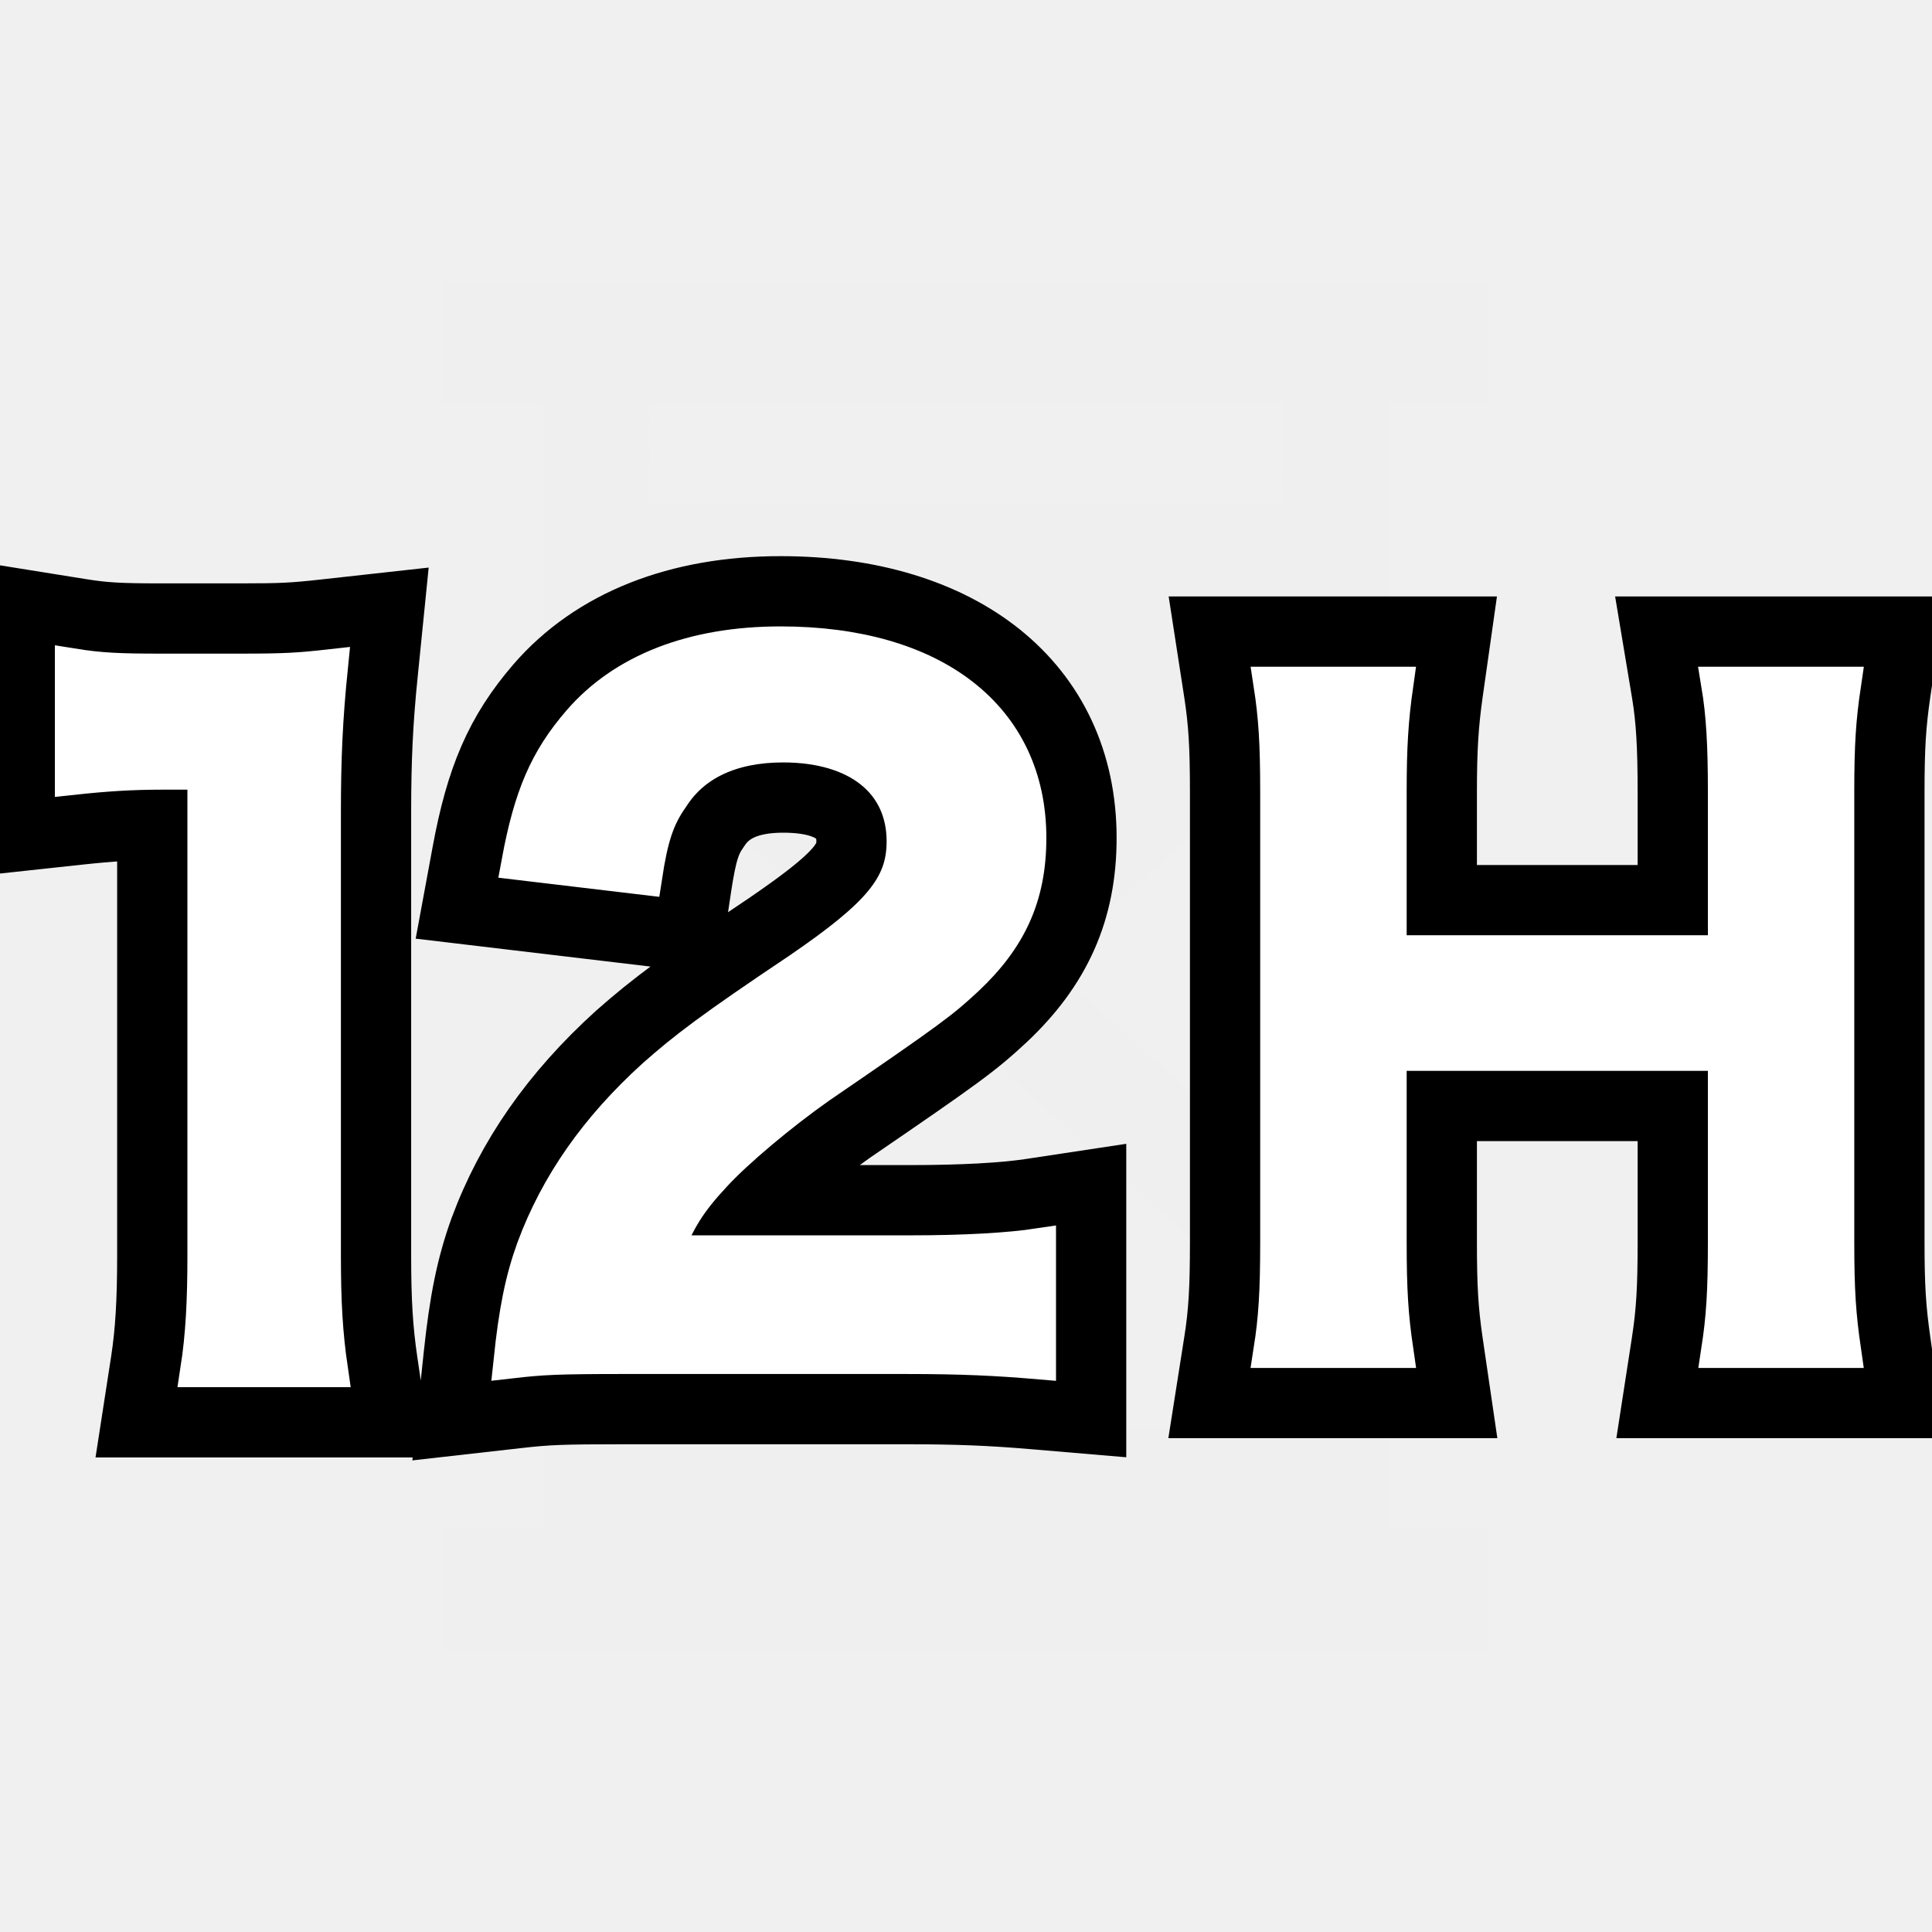
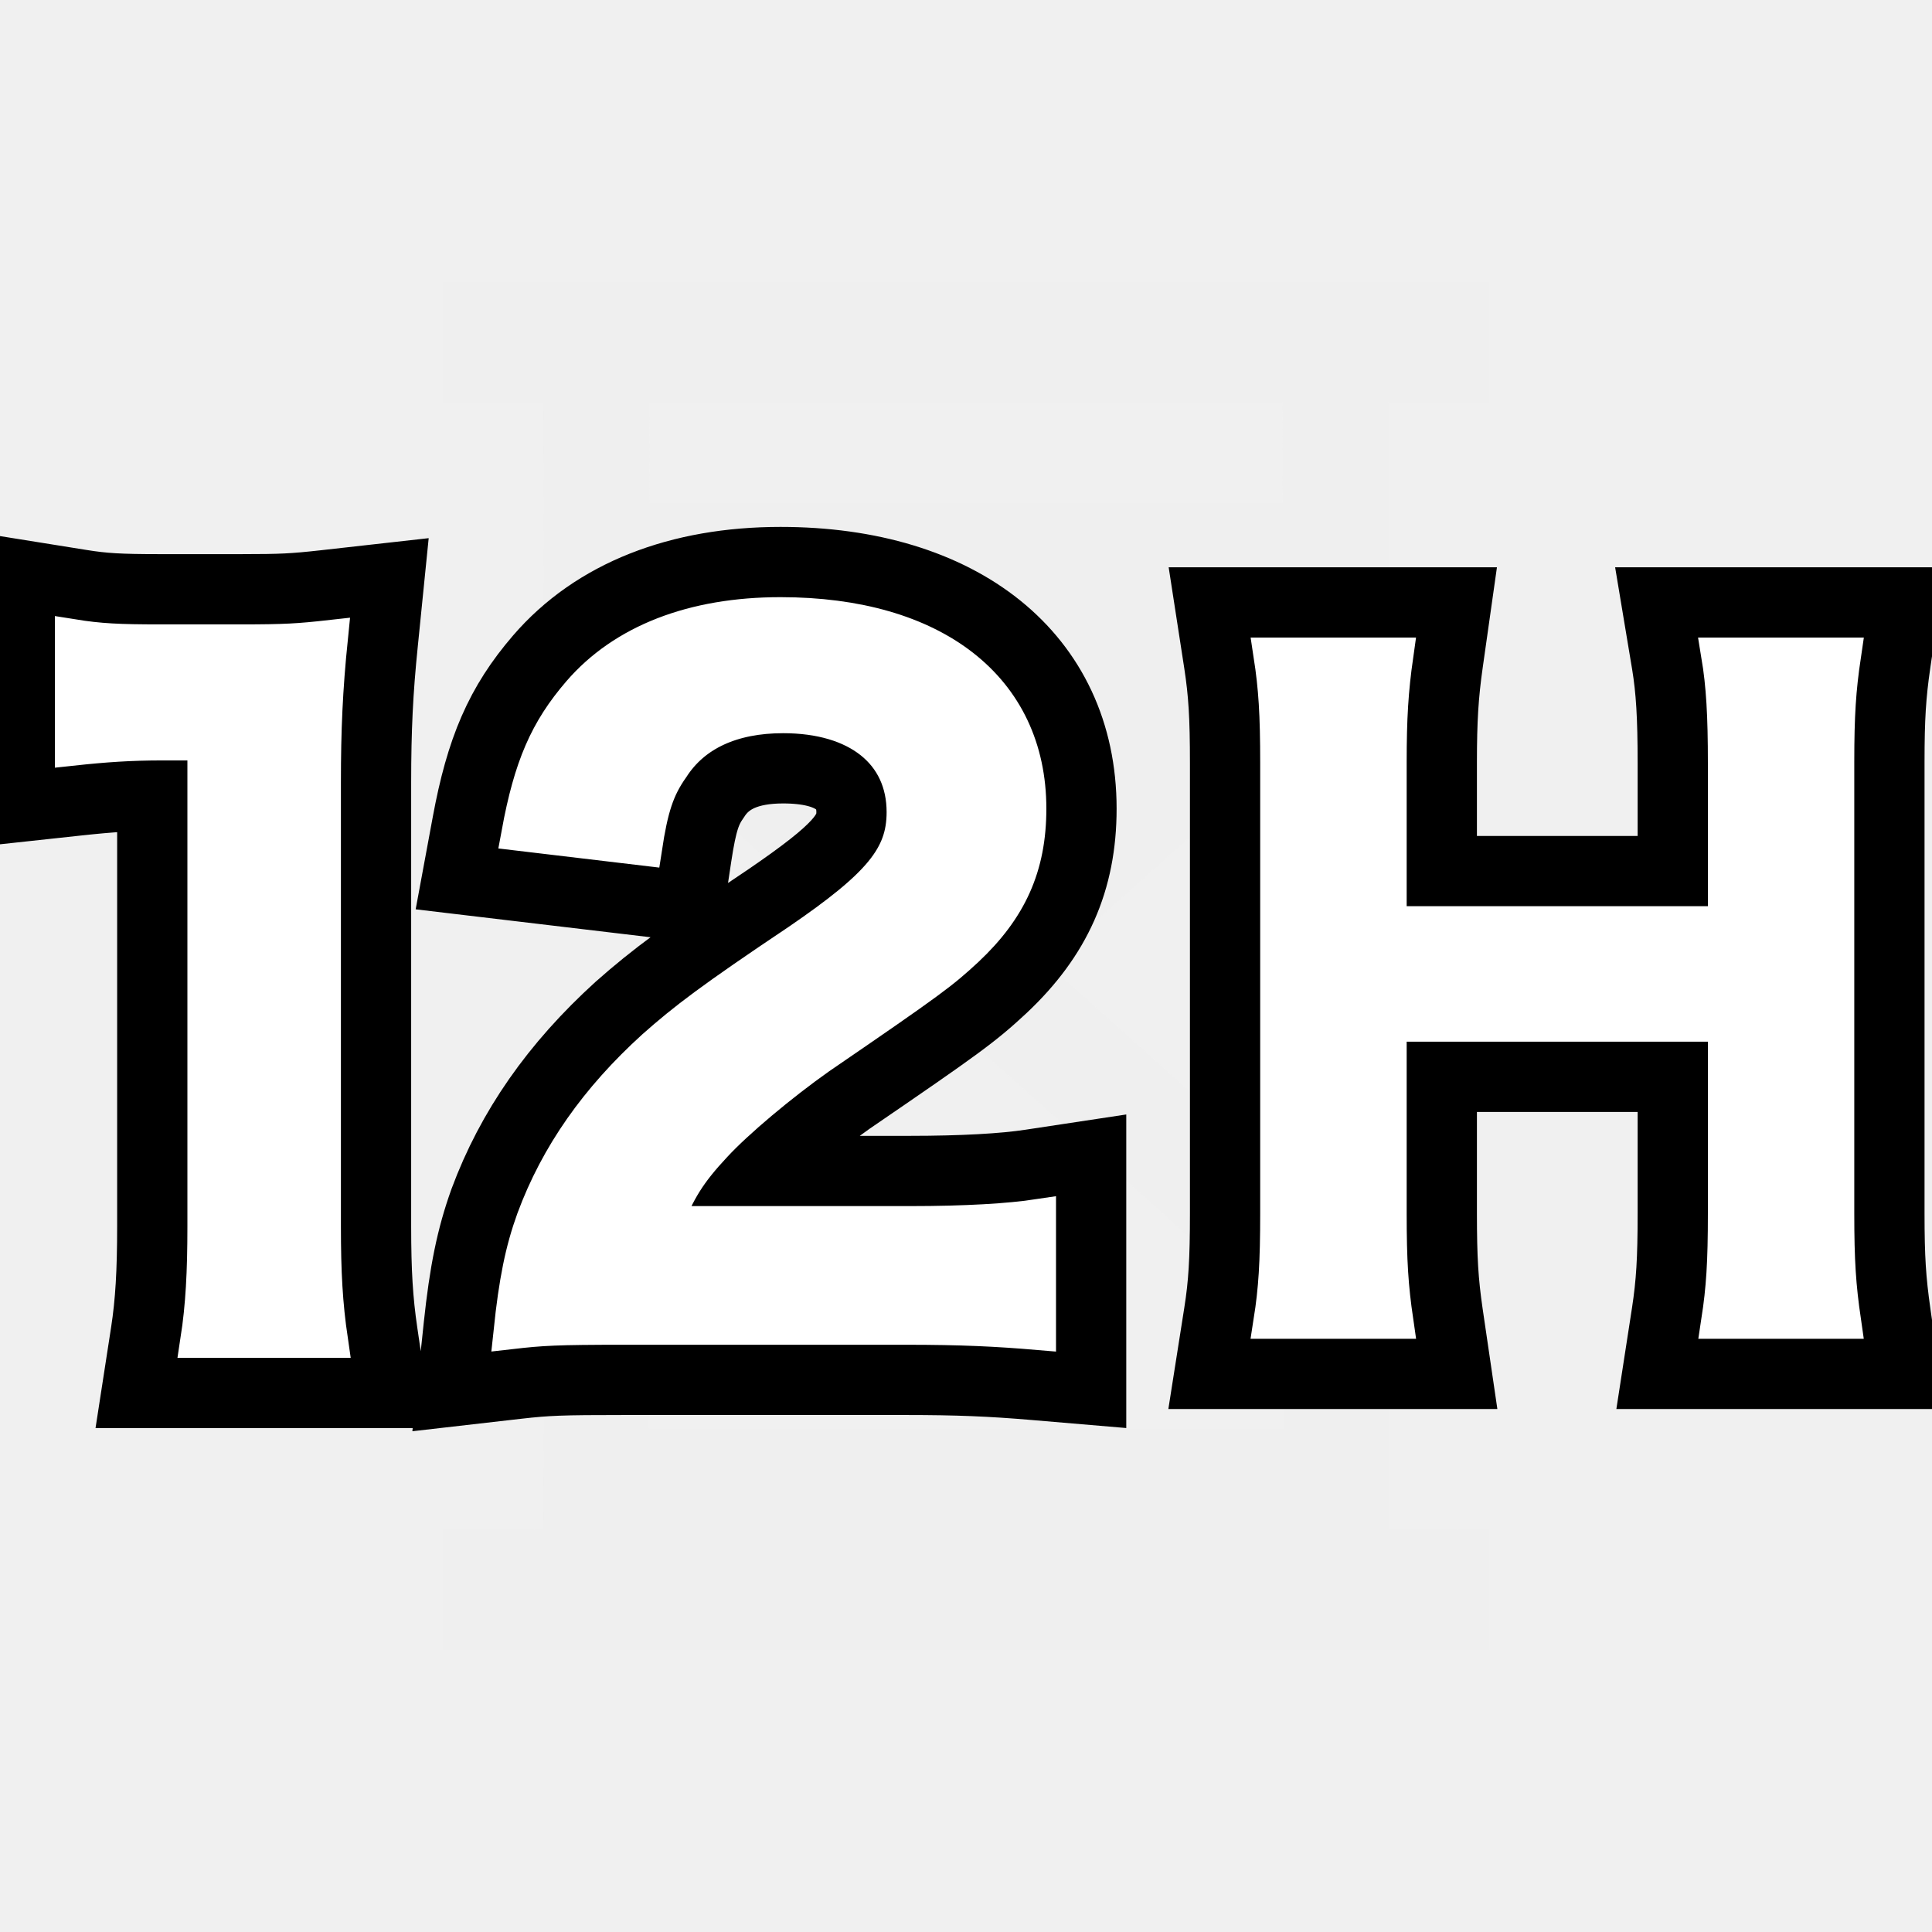
<svg xmlns="http://www.w3.org/2000/svg" width="22px" height="22px" viewBox="0 0 22 22" version="1.1">
  <g id="12h" stroke="none" stroke-width="1" fill="none" fill-rule="evenodd">
    <polygon id="Path" points="0 0 22 0 22 22 0 22" />
    <path d="M16.958,3.208 L16.958,4.583 L15.812,4.583 L15.812,7.507 L11.93,10.979 L15.812,14.456 L15.812,17.416 L16.958,17.417 L16.958,18.792 L5.042,18.792 L5.042,17.417 L6.187,17.416 L6.188,14.456 L10.069,10.979 L6.188,7.507 L6.187,4.583 L5.042,4.583 L5.042,3.208 L16.958,3.208 Z M11,11.811 L7.391,15.041 L7.39,16.27 L14.609,16.27 L14.609,15.041 L11,11.811 Z M14.607,4.583 L7.392,4.583 L7.394,5.728 L14.605,5.728 L14.607,4.583 Z" id="Combined-Shape" fill="#EFEFEF" opacity="0.75" />
-     <path d="M1.834,9.292 C1.512,9.293 1.249,9.309 0.879,9.349 L0.325,9.409 L0.325,6.996 L0.905,7.089 C1.171,7.132 1.356,7.143 1.824,7.143 L2.743,7.143 C3.212,7.143 3.347,7.136 3.707,7.096 L4.322,7.028 L4.26,7.644 C4.203,8.199 4.182,8.64 4.182,9.242 L4.182,14.297 C4.182,14.818 4.202,15.15 4.257,15.523 L4.341,16.096 L1.671,16.096 L1.76,15.52 C1.813,15.175 1.834,14.819 1.834,14.297 L1.834,9.292 Z M8.45,13.767 L10.366,13.767 C10.956,13.767 11.439,13.74 11.75,13.693 L12.325,13.606 L12.325,16.05 L11.783,16.004 C11.29,15.962 10.903,15.946 10.316,15.946 L7.109,15.946 C6.388,15.946 6.228,15.953 5.877,15.993 L5.258,16.063 L5.323,15.444 C5.388,14.833 5.466,14.447 5.611,14.044 C5.909,13.239 6.403,12.533 7.117,11.885 C7.516,11.532 7.865,11.274 8.815,10.637 C9.619,10.086 9.796,9.871 9.796,9.581 C9.796,9.207 9.514,8.982 8.918,8.982 C8.494,8.982 8.218,9.11 8.057,9.361 C7.943,9.522 7.894,9.668 7.833,10.066 L7.761,10.545 L5.322,10.255 L5.419,9.73 C5.573,8.895 5.786,8.402 6.221,7.896 C6.825,7.196 7.755,6.833 8.888,6.833 C10.89,6.833 12.215,7.867 12.215,9.541 C12.215,10.335 11.941,10.947 11.346,11.506 C11.025,11.804 10.868,11.92 9.615,12.777 C9.202,13.069 8.728,13.467 8.503,13.71 C8.485,13.73 8.467,13.749 8.45,13.767 Z" id="12H" stroke="#000000" fill="#000000" fill-rule="nonzero" />
-     <path d="M3.762,15.596 L2.254,15.596 C2.314,15.206 2.334,14.817 2.334,14.297 L2.334,8.792 L1.854,8.792 C1.484,8.792 1.195,8.812 0.825,8.852 L0.825,7.583 C1.135,7.633 1.355,7.643 1.824,7.643 L2.743,7.643 C3.253,7.643 3.403,7.633 3.762,7.593 C3.702,8.183 3.682,8.642 3.682,9.242 L3.682,14.297 C3.682,14.827 3.702,15.186 3.762,15.596 Z M10.316,15.446 L7.109,15.446 C6.33,15.446 6.17,15.456 5.82,15.496 C5.88,14.926 5.95,14.577 6.08,14.217 C6.35,13.488 6.8,12.848 7.449,12.259 C7.799,11.949 8.098,11.719 9.097,11.05 C10.017,10.421 10.296,10.091 10.296,9.581 C10.296,8.902 9.767,8.482 8.918,8.482 C8.338,8.482 7.899,8.682 7.649,9.072 C7.479,9.312 7.409,9.531 7.339,9.991 L5.91,9.821 C6.05,9.062 6.23,8.652 6.6,8.223 C7.099,7.643 7.889,7.333 8.888,7.333 C10.636,7.333 11.715,8.173 11.715,9.541 C11.715,10.201 11.495,10.68 11.006,11.14 C10.726,11.4 10.626,11.48 9.327,12.369 C8.888,12.678 8.388,13.098 8.138,13.368 C7.839,13.688 7.719,13.887 7.569,14.267 L10.366,14.267 C10.996,14.267 11.495,14.237 11.825,14.187 L11.825,15.506 C11.355,15.466 10.956,15.446 10.316,15.446 Z" id="12H" stroke="#FFFFFF" stroke-width="0.4" fill="#FFFFFF" fill-rule="nonzero" />
-     <path d="M19.148,12.494 L16.318,12.494 L16.318,14.147 C16.318,14.669 16.334,14.933 16.388,15.304 L16.472,15.877 L13.889,15.877 L13.98,15.299 C14.033,14.965 14.05,14.685 14.05,14.147 L14.05,9.021 C14.05,8.487 14.033,8.215 13.98,7.868 L13.891,7.292 L16.47,7.292 L16.389,7.862 C16.336,8.235 16.318,8.525 16.318,9.011 L16.318,10.35 L19.148,10.35 L19.148,9.021 C19.148,8.489 19.129,8.177 19.079,7.874 L18.982,7.292 L21.57,7.292 L21.486,7.864 C21.432,8.235 21.415,8.499 21.415,9.011 L21.415,14.147 C21.415,14.665 21.432,14.921 21.487,15.306 L21.568,15.877 L18.989,15.877 L19.078,15.301 C19.131,14.953 19.148,14.681 19.148,14.147 L19.148,12.494 Z" id="Path" stroke="#000000" fill="#000000" fill-rule="nonzero" />
-     <path d="M19.572,7.792 L20.992,7.792 C20.934,8.182 20.915,8.468 20.915,9.011 L20.915,14.147 C20.915,14.7 20.934,14.976 20.992,15.377 L19.572,15.377 C19.629,15.005 19.648,14.71 19.648,14.147 L19.648,11.994 L15.818,11.994 L15.818,14.147 C15.818,14.7 15.837,14.986 15.894,15.377 L14.474,15.377 C14.531,15.014 14.55,14.71 14.55,14.147 L14.55,9.021 C14.55,8.459 14.531,8.163 14.474,7.792 L15.894,7.792 C15.837,8.192 15.818,8.506 15.818,9.011 L15.818,10.85 L19.648,10.85 L19.648,9.021 C19.648,8.478 19.629,8.135 19.572,7.792 Z" id="Path" stroke="#FFFFFF" stroke-width="0.4" fill="#FFFFFF" fill-rule="nonzero" />
+     <path d="M1.834,8.959 C1.512,8.959 1.249,8.976 0.879,9.016 L0.325,9.076 L0.325,6.663 L0.905,6.756 C1.171,6.799 1.356,6.81 1.824,6.81 L2.743,6.81 C3.212,6.81 3.347,6.803 3.707,6.763 L4.322,6.694 L4.26,7.31 C4.203,7.866 4.182,8.306 4.182,8.908 L4.182,13.964 C4.182,14.485 4.202,14.817 4.257,15.19 L4.341,15.762 L1.671,15.762 L1.76,15.186 C1.813,14.842 1.834,14.486 1.834,13.964 L1.834,8.959 Z M8.45,13.434 L10.366,13.434 C10.956,13.434 11.439,13.407 11.75,13.359 L12.325,13.272 L12.325,15.717 L11.783,15.671 C11.29,15.629 10.903,15.613 10.316,15.613 L7.109,15.613 C6.388,15.613 6.228,15.619 5.877,15.659 L5.258,15.73 L5.323,15.11 C5.388,14.499 5.466,14.114 5.611,13.71 C5.909,12.906 6.403,12.199 7.117,11.551 C7.516,11.198 7.865,10.941 8.815,10.304 C9.619,9.753 9.796,9.538 9.796,9.248 C9.796,8.874 9.514,8.649 8.918,8.649 C8.494,8.649 8.218,8.776 8.057,9.027 C7.943,9.189 7.894,9.334 7.833,9.733 L7.761,10.211 L5.322,9.921 L5.419,9.397 C5.573,8.561 5.786,8.068 6.221,7.563 C6.825,6.862 7.755,6.5 8.888,6.5 C10.89,6.5 12.215,7.533 12.215,9.208 C12.215,10.002 11.941,10.614 11.346,11.173 C11.025,11.471 10.868,11.587 9.615,12.444 C9.202,12.735 8.728,13.133 8.503,13.376 C8.485,13.396 8.467,13.415 8.45,13.434 Z" id="12H" stroke="#000000" fill="#000000" fill-rule="nonzero" />
+     <path d="M3.762,15.262 L2.254,15.262 C2.314,14.873 2.334,14.483 2.334,13.964 L2.334,8.459 L1.854,8.459 C1.484,8.459 1.195,8.479 0.825,8.519 L0.825,7.25 C1.135,7.3 1.355,7.31 1.824,7.31 L2.743,7.31 C3.253,7.31 3.403,7.3 3.762,7.26 C3.702,7.849 3.682,8.309 3.682,8.908 L3.682,13.964 C3.682,14.493 3.702,14.853 3.762,15.262 Z M10.316,15.113 L7.109,15.113 C6.33,15.113 6.17,15.123 5.82,15.163 C5.88,14.593 5.95,14.243 6.08,13.884 C6.35,13.154 6.8,12.515 7.449,11.926 C7.799,11.616 8.098,11.386 9.097,10.717 C10.017,10.087 10.296,9.757 10.296,9.248 C10.296,8.569 9.767,8.149 8.918,8.149 C8.338,8.149 7.899,8.349 7.649,8.738 C7.479,8.978 7.409,9.198 7.339,9.658 L5.91,9.488 C6.05,8.728 6.23,8.319 6.6,7.889 C7.099,7.31 7.889,7 8.888,7 C10.636,7 11.715,7.839 11.715,9.208 C11.715,9.867 11.495,10.347 11.006,10.807 C10.726,11.066 10.626,11.146 9.327,12.035 C8.888,12.345 8.388,12.765 8.138,13.035 C7.839,13.354 7.719,13.554 7.569,13.934 L10.366,13.934 C10.996,13.934 11.495,13.904 11.825,13.854 L11.825,15.173 C11.355,15.133 10.956,15.113 10.316,15.113 Z" id="12H" stroke="#FFFFFF" stroke-width="0.4" fill="#FFFFFF" fill-rule="nonzero" />
+     <path d="M19.148,12.162 L16.318,12.162 L16.318,13.816 C16.318,14.337 16.334,14.601 16.388,14.973 L16.472,15.545 L13.889,15.545 L13.98,14.967 C14.033,14.633 14.05,14.353 14.05,13.816 L14.05,8.689 C14.05,8.155 14.033,7.883 13.98,7.536 L13.891,6.96 L16.47,6.96 L16.389,7.531 C16.336,7.903 16.318,8.193 16.318,8.68 L16.318,10.019 L19.148,10.019 L19.148,8.689 C19.148,8.157 19.129,7.846 19.079,7.542 L18.982,6.96 L21.57,6.96 L21.486,7.532 C21.432,7.903 21.415,8.167 21.415,8.68 L21.415,13.816 C21.415,14.333 21.432,14.589 21.487,14.974 L21.568,15.545 L18.989,15.545 L19.078,14.969 C19.131,14.622 19.148,14.349 19.148,13.816 L19.148,12.162 Z" id="Path" stroke="#000000" fill="#000000" fill-rule="nonzero" />
+     <path d="M19.572,7.46 L20.992,7.46 C20.934,7.851 20.915,8.137 20.915,8.68 L20.915,13.816 C20.915,14.368 20.934,14.645 20.992,15.045 L19.572,15.045 C19.629,14.673 19.648,14.378 19.648,13.816 L19.648,11.662 L15.818,11.662 L15.818,13.816 C15.818,14.368 15.837,14.654 15.894,15.045 L14.474,15.045 C14.531,14.683 14.55,14.378 14.55,13.816 L14.55,8.689 C14.55,8.127 14.531,7.832 14.474,7.46 L15.894,7.46 C15.837,7.86 15.818,8.175 15.818,8.68 L15.818,10.519 L19.648,10.519 L19.648,8.689 C19.648,8.146 19.629,7.803 19.572,7.46 Z" id="Path" stroke="#FFFFFF" stroke-width="0.4" fill="#FFFFFF" fill-rule="nonzero" />
  </g>
</svg>
